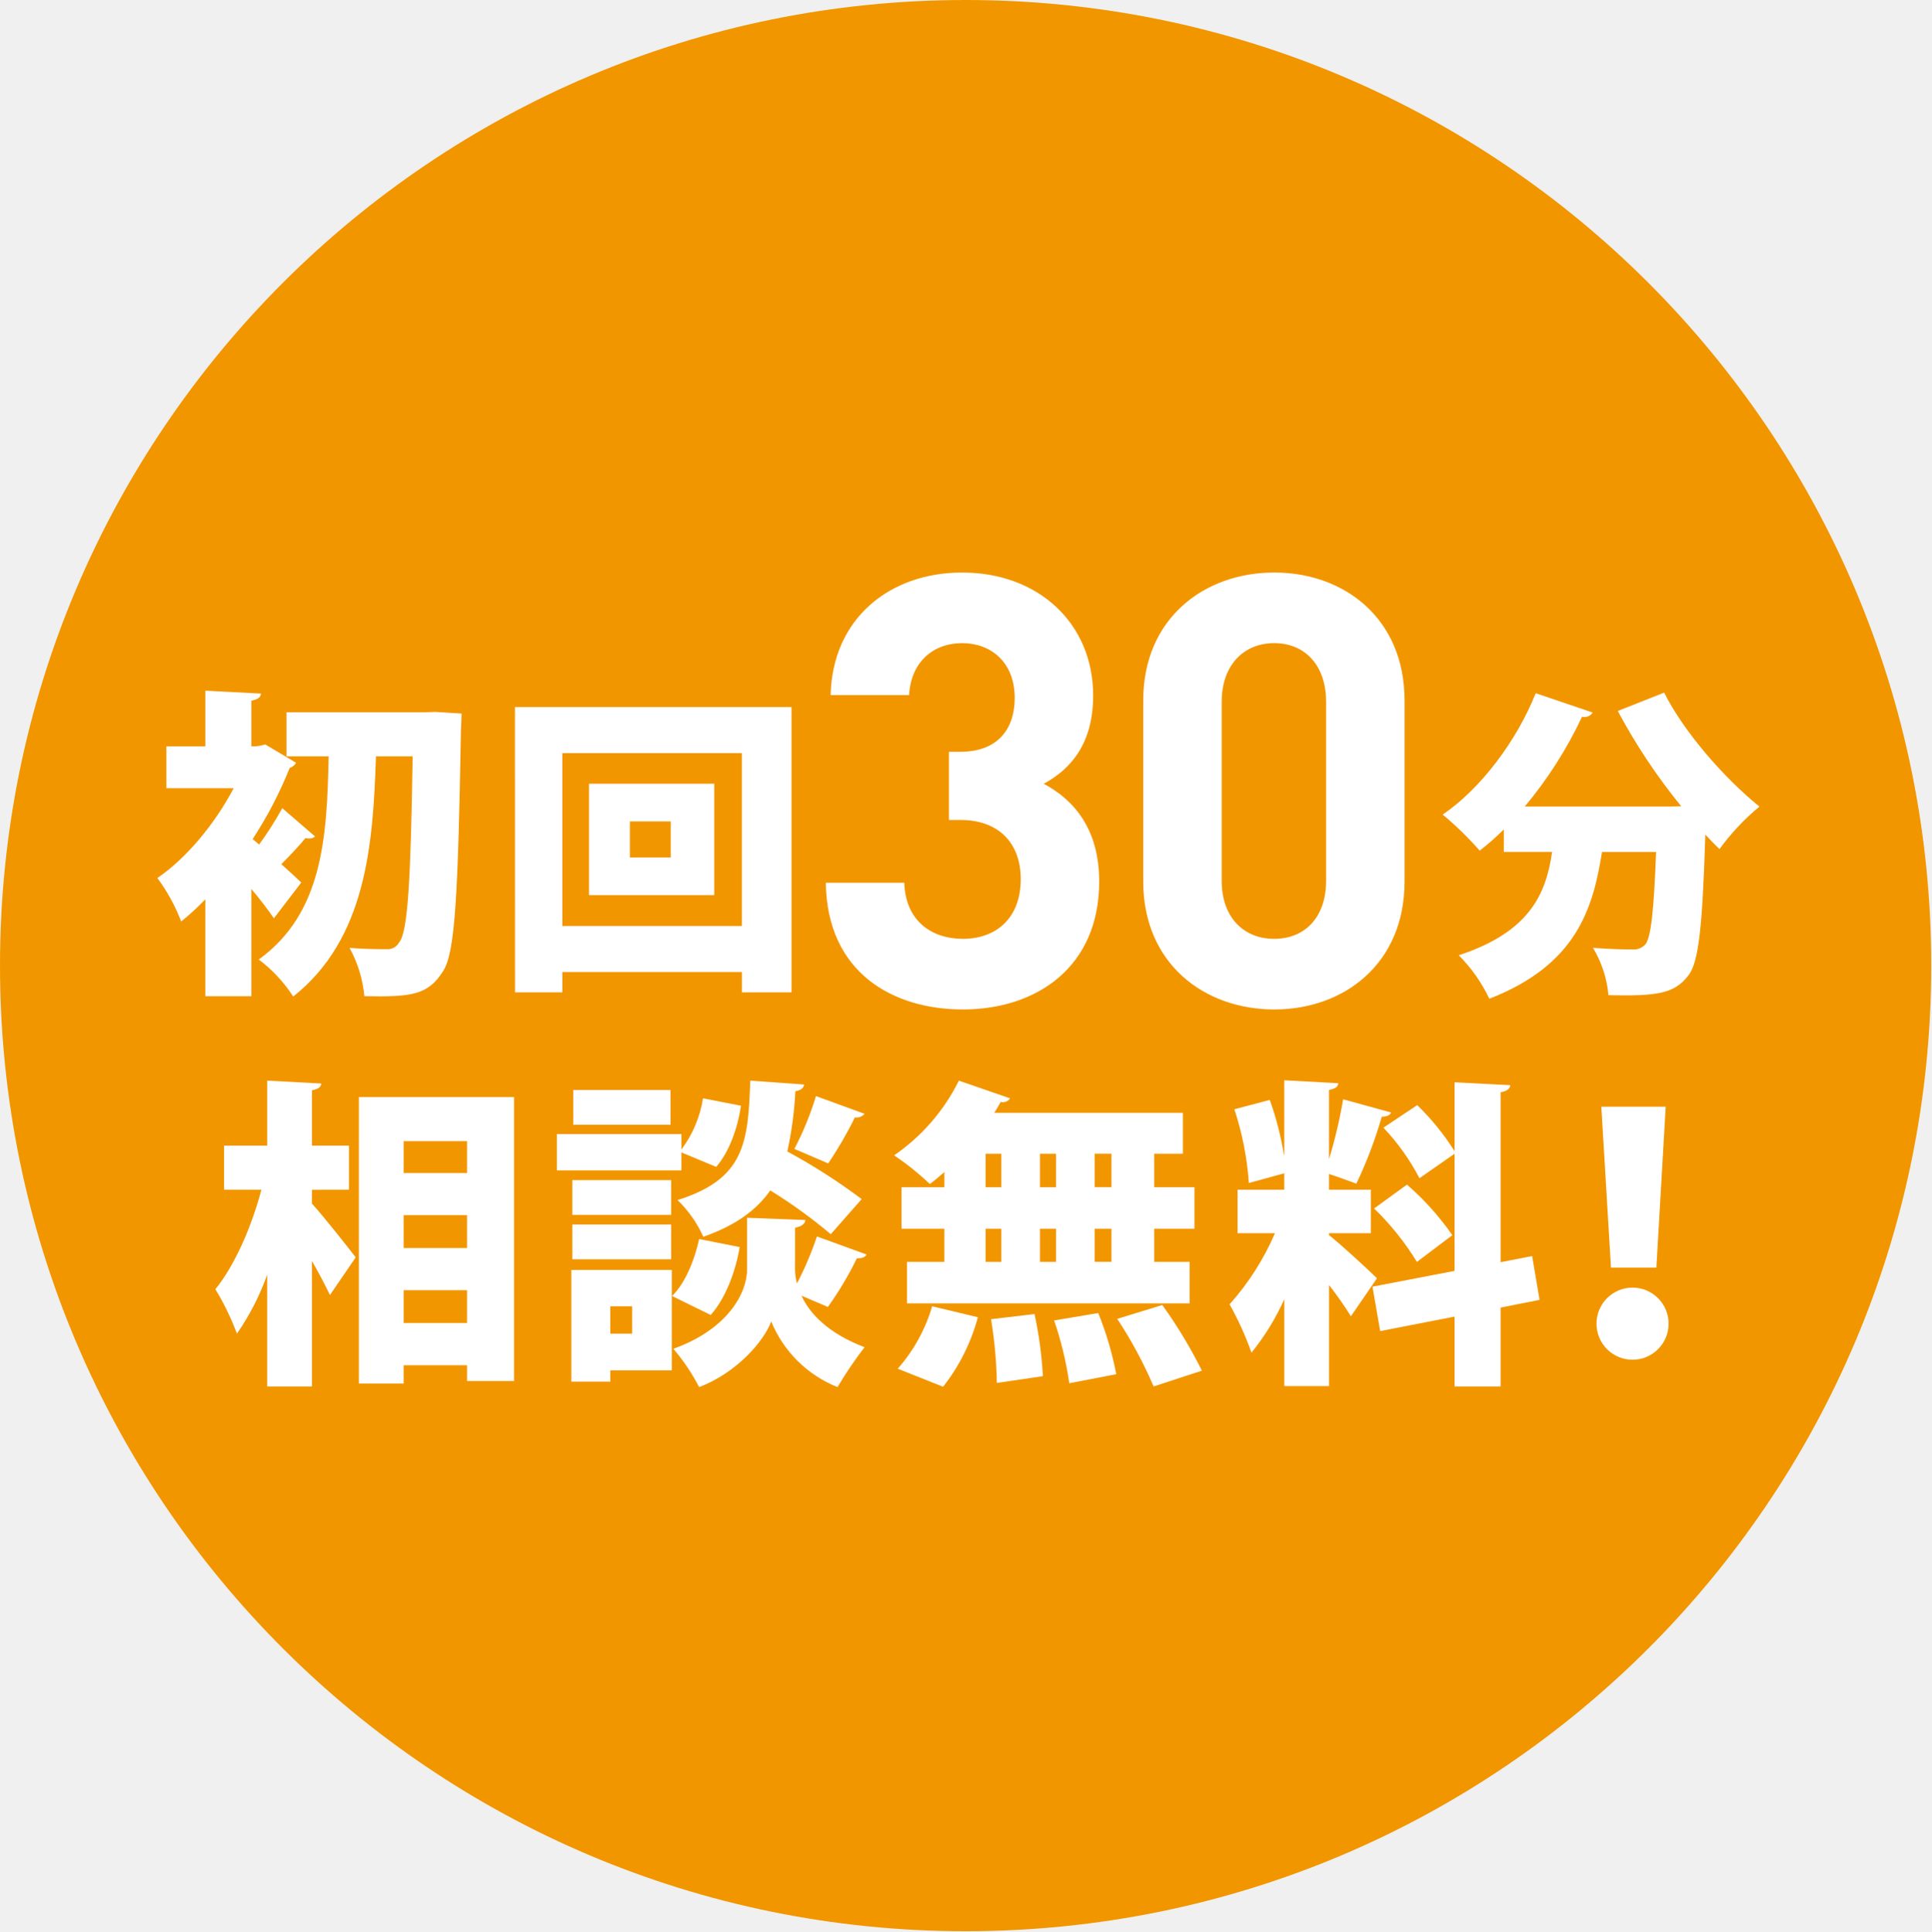
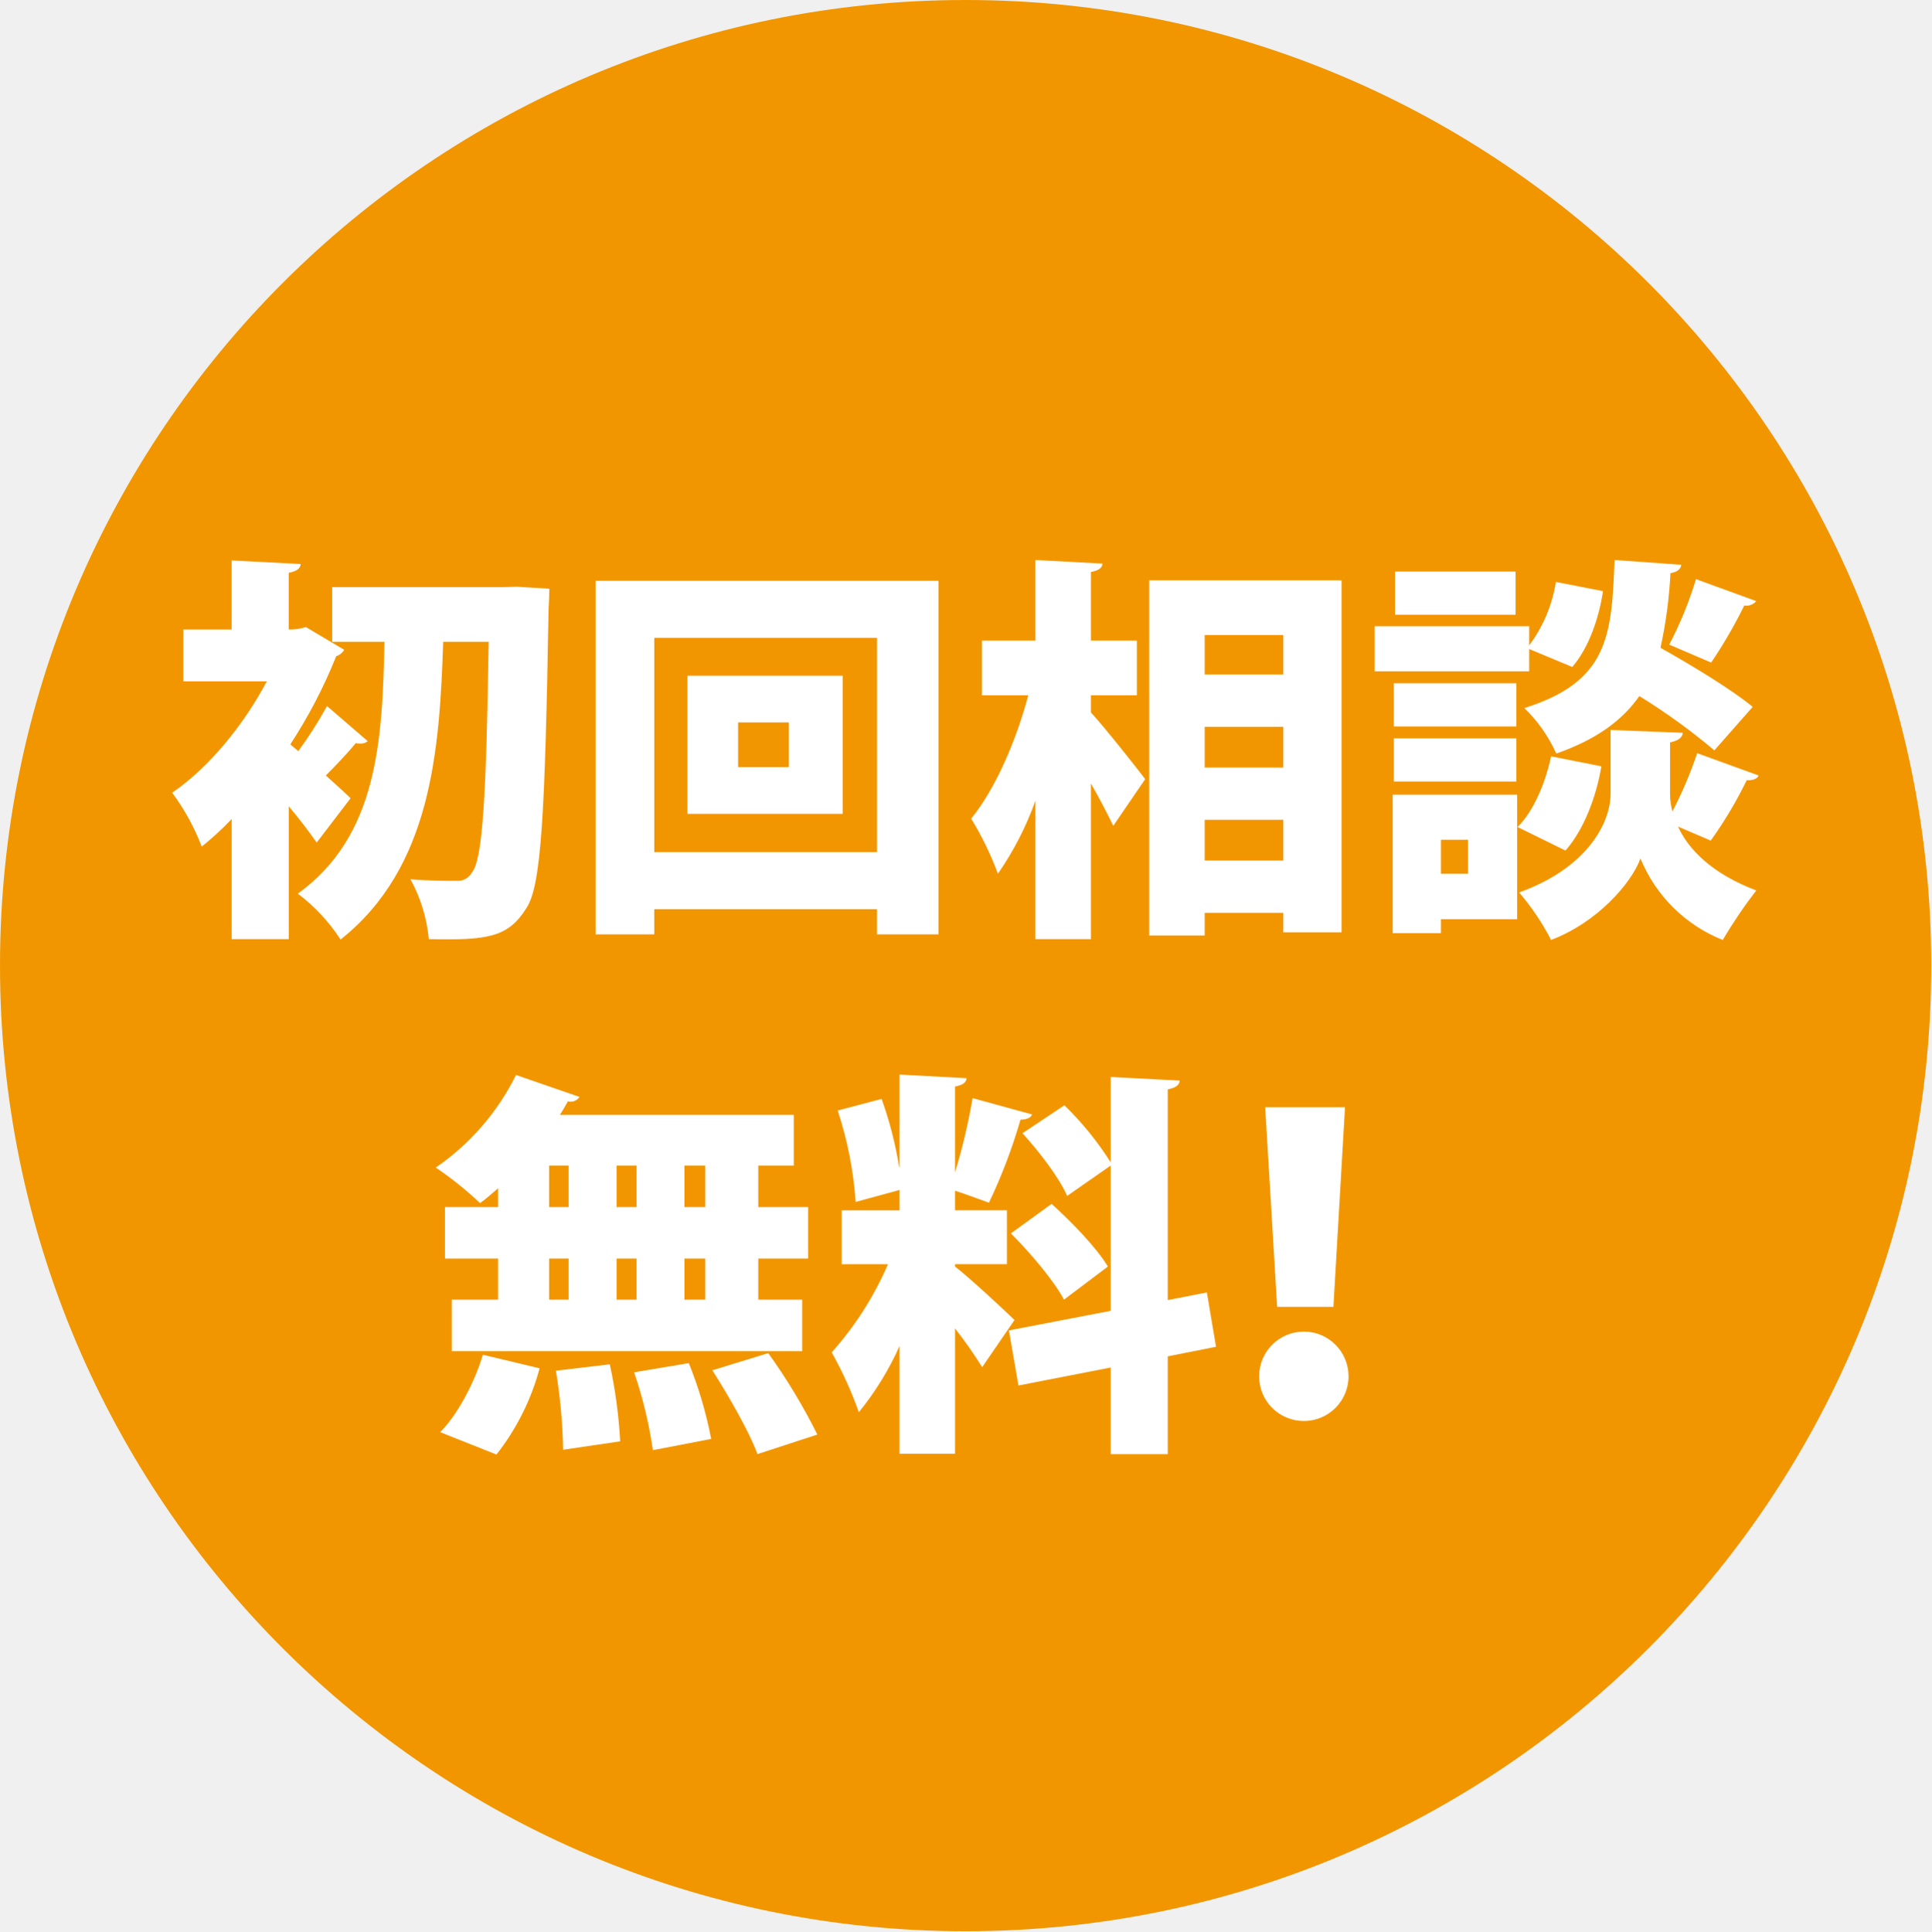
<svg xmlns="http://www.w3.org/2000/svg" width="300.001" height="300.001" viewBox="0 0 300.001 300.001">
  <g id="グループ_69" data-name="グループ 69" transform="translate(-456.91 -829.326)">
    <circle id="楕円形_5" data-name="楕円形 5" cx="150.001" cy="150.001" r="150.001" transform="translate(456.91 829.326)" fill="#f29600" />
-     <g id="グループ_68" data-name="グループ 68" transform="translate(481.355 918.263)">
-       <path id="パス_1303" data-name="パス 1303" d="M502.127,942.892a1.351,1.351,0,0,1-.95.3,2.061,2.061,0,0,1-.55-.05c-.9,1.1-2.4,2.7-3.751,4.05,1.35,1.2,2.6,2.351,3.1,2.851l-4.251,5.55c-.9-1.3-2.15-2.95-3.5-4.551V967.7h-7.151V952.644a39.257,39.257,0,0,1-3.752,3.451,28.214,28.214,0,0,0-3.7-6.752c4.551-3.1,8.952-8.451,11.852-13.952H479.023v-6.5h6.052v-8.652l8.651.45c-.05.55-.45.9-1.5,1.1v7.1a6.22,6.22,0,0,0,2.15-.3l4.8,2.851a1.814,1.814,0,0,1-1,.8,62.916,62.916,0,0,1-5.75,11.051l1,.85a52.651,52.651,0,0,0,3.6-5.651Zm18.652-19.354,4.1.25c0,.55-.05,1.651-.1,2.552-.45,25.754-.9,34.705-2.8,37.506-2.3,3.65-4.85,4-12.2,3.85a19.36,19.36,0,0,0-2.3-7.5c2.45.2,4.6.2,5.8.2a2.013,2.013,0,0,0,1.9-1.05c1.35-1.6,1.8-9.551,2.1-28.9h-5.7c-.451,13.7-1.5,28.305-12.853,37.306A22.41,22.41,0,0,0,493.375,962c9.952-7.2,10.6-19,10.853-31.555h-6.551v-6.851H519.13Z" transform="translate(-477.623 -901.884)" fill="#fff" />
-       <path id="パス_1304" data-name="パス 1304" d="M524.693,922.4H567.65v44.307h-7.7v-3.15h-27.9v3.15h-7.351Zm7.351,34.005h27.9V929.55h-27.9Zm4.151-22.1h19.453v17.3H536.195Zm12.7,11.451v-5.6h-6.352v5.6Z" transform="translate(-469.142 -901.494)" fill="#fff" />
-       <path id="パス_1305" data-name="パス 1305" d="M586.89,972.561c-10.875,0-21.093-5.719-21.281-19.687H577.8c.188,6,4.312,8.718,9.093,8.718,5.249,0,9-3.281,9-9.281,0-5.531-3.375-9.188-9.375-9.188h-1.781V932.53h1.781c5.907,0,8.438-3.656,8.438-8.344,0-5.625-3.751-8.531-8.156-8.531-4.594,0-7.969,3-8.251,8.063H566.358c.281-11.907,9.188-19.031,20.438-19.031,11.812,0,20.343,7.875,20.343,19.125,0,7.219-3.281,11.344-7.686,13.688,4.781,2.531,8.625,7.125,8.625,15.188C608.077,966,598.328,972.561,586.89,972.561Z" transform="translate(-461.771 -904.686)" fill="#fff" />
-       <path id="パス_1306" data-name="パス 1306" d="M627.737,972.561c-10.875,0-20.344-7.126-20.344-19.875V924.561c0-12.751,9.469-19.875,20.344-19.875s20.249,7.125,20.249,19.875v28.125C647.986,965.435,638.612,972.561,627.737,972.561Zm8.062-47.812c0-5.626-3.281-9.094-8.062-9.094s-8.156,3.469-8.156,9.094v27.843c0,5.626,3.375,9,8.156,9s8.062-3.374,8.062-9Z" transform="translate(-454.243 -904.686)" fill="#fff" />
-       <path id="パス_1307" data-name="パス 1307" d="M683.861,938.146a91.726,91.726,0,0,1-9.852-14.8l7.2-2.85c3.1,6.151,9.3,13.252,14.8,17.7a36.882,36.882,0,0,0-6.2,6.6c-.751-.7-1.45-1.451-2.2-2.25-.45,14.152-1,19.853-2.651,21.9-2.2,2.85-4.851,3.2-12.4,3.049a17.219,17.219,0,0,0-2.4-7.351c2.5.2,4.85.25,6.1.25a2.465,2.465,0,0,0,2-.749c.9-1,1.351-5.151,1.7-14.4h-8.4c-1.4,8.851-4,17.553-17.5,22.8a24.692,24.692,0,0,0-4.75-6.751c10.952-3.6,13.552-9.452,14.5-16.053h-7.5v-3.5a38.59,38.59,0,0,1-3.751,3.3,50.77,50.77,0,0,0-5.751-5.6c5.9-4,11.5-11.452,14.452-18.853l8.851,3a1.5,1.5,0,0,1-1.65.65,64.721,64.721,0,0,1-8.9,13.952H681.91Z" transform="translate(-447.142 -901.838)" fill="#fff" />
-       <path id="パス_1308" data-name="パス 1308" d="M500.256,988.52v2.151c1.8,1.95,5.851,7.1,6.8,8.351l-4,5.851c-.7-1.45-1.7-3.4-2.8-5.3v19.5h-6.951v-17.353a39,39,0,0,1-4.7,9.151,40,40,0,0,0-3.35-6.9c3.1-3.8,5.7-9.951,7.151-15.453h-5.8v-6.851h6.7v-10.1l8.4.45c-.051.55-.451.851-1.45,1.05v8.6h5.751v6.851Zm7.3-14.4h24.1v44.106h-7.3v-2.45h-9.852v2.85h-6.951Zm16.8,6.851h-9.852v4.951h9.852Zm0,11.5h-9.852v5.1h9.852Zm-9.852,16.752h9.852v-5.1h-9.852Z" transform="translate(-476.248 -892.636)" fill="#fff" />
-       <path id="パス_1309" data-name="パス 1309" d="M549.558,982.719v2.8H530.206v-5.651h19.353v2.4a17.934,17.934,0,0,0,3.35-7.952l5.9,1.151c-.5,3.4-1.8,7.151-3.851,9.5Zm-1.5,18.254v15.6h-9.552v1.75h-6.051v-17.352Zm-.1-13.953v5.4H532.605v-5.4Zm-15.353,12.3v-5.4h15.353v5.4Zm15.253-26.3v5.4h-15.1v-5.4Zm-5.951,33.605h-3.4v4.25h3.4Zm6.2-1.6c2-1.951,3.5-5.552,4.2-8.851l6.3,1.25c-.649,3.851-2.2,7.951-4.5,10.552Zm19.1-4.151a8.587,8.587,0,0,0,.3,2.2,50.648,50.648,0,0,0,3.1-7.3l7.7,2.8c-.2.45-.751.6-1.5.6a52,52,0,0,1-4.5,7.552l-4.1-1.751c1.3,2.851,4.251,5.9,9.8,8a61.585,61.585,0,0,0-4.2,6.2,18.538,18.538,0,0,1-10.3-10.2c-1.15,3.1-5.4,8-11.2,10.2a31.064,31.064,0,0,0-4-5.952c8.5-3.051,11.452-8.7,11.452-12.352v-8l9.052.35c-.051.6-.6,1-1.6,1.2Zm1.4-28.705q-.076.825-1.351,1.05a56.371,56.371,0,0,1-1.25,9.352,93.138,93.138,0,0,1,11.551,7.4l-4.8,5.451a77.55,77.55,0,0,0-9.4-6.8c-2.05,2.95-5.251,5.4-10.4,7.2a18.444,18.444,0,0,0-4-5.7c10.5-3.3,10.951-9,11.3-18.552Zm9.4,4.551a1.585,1.585,0,0,1-1.5.55,59.131,59.131,0,0,1-4.151,7.152l-5.251-2.251a47,47,0,0,0,3.35-8.2Z" transform="translate(-468.149 -892.636)" fill="#fff" />
-       <path id="パス_1310" data-name="パス 1310" d="M582.408,988.121V985.77c-.75.65-1.5,1.3-2.251,1.851a44,44,0,0,0-5.552-4.45,30.477,30.477,0,0,0,10.053-11.6l7.951,2.75a1.308,1.308,0,0,1-1.45.55c-.3.551-.65,1.151-1,1.7h29.3v6.352h-4.452v5.2h6.251v6.451h-6.251v5.15h5.5v6.451H576.606v-6.451h5.8v-5.15h-6.651v-6.451Zm5.2,20.2a30.033,30.033,0,0,1-5.4,10.8l-7.05-2.8a25.406,25.406,0,0,0,5.35-9.7Zm1.2-25.4v5.2h2.45v-5.2Zm0,11.652v5.15h2.45v-5.15Zm1.75,23.954a67.908,67.908,0,0,0-.9-9.9l6.752-.8a61.4,61.4,0,0,1,1.3,9.651Zm9.2-35.606h-2.5v5.2h2.5Zm0,11.652h-2.5v5.15h2.5Zm2.051,24a53.537,53.537,0,0,0-2.351-9.752l6.851-1.15a51.067,51.067,0,0,1,2.8,9.5Zm6.55-30.454v-5.2h-2.6v5.2Zm0,11.6v-5.15h-2.6v5.15Zm6.552,19.354a66.858,66.858,0,0,0-5.652-10.5l7-2.15a73.721,73.721,0,0,1,6.151,10.2Z" transform="translate(-460.15 -892.636)" fill="#fff" />
-       <path id="パス_1311" data-name="パス 1311" d="M634.205,995.579c1.7,1.3,6.4,5.651,7.452,6.7l-4.05,5.9a55.869,55.869,0,0,0-3.4-4.851v15.7h-6.95v-13.5a37.444,37.444,0,0,1-5.1,8.3,47.991,47.991,0,0,0-3.4-7.5,41.036,41.036,0,0,0,7.052-11.052H620v-6.752h7.252v-2.55l-5.5,1.5a46.725,46.725,0,0,0-2.251-11.452l5.5-1.45a47.678,47.678,0,0,1,2.2,8.552h.051v-11.6l8.4.451c-.05.55-.45.85-1.45,1.05v10.751a75.647,75.647,0,0,0,2.2-9.3l7.45,2.051c-.15.4-.649.65-1.45.65a67.771,67.771,0,0,1-3.95,10.4c-1.4-.5-2.85-1.049-4.251-1.5v2.45h6.5v6.752h-6.5Zm32.706,10.052-6.051,1.2v12.252h-7.152v-10.852l-11.553,2.251-1.2-6.9,12.752-2.45v-18.2l-5.451,3.8a34.848,34.848,0,0,0-5.6-7.852l5.252-3.5a38.806,38.806,0,0,1,5.8,7.152v-10.7l8.652.45c-.051.55-.451.9-1.5,1.1V999.78l4.9-.951Zm-20.6-17.9a42.036,42.036,0,0,1,7.05,7.852l-5.5,4.151a42.373,42.373,0,0,0-6.651-8.3Z" transform="translate(-452.196 -892.644)" fill="#fff" />
-       <path id="パス_1312" data-name="パス 1312" d="M667.054,1008.705a5.6,5.6,0,1,1,5.6,5.6A5.592,5.592,0,0,1,667.054,1008.705Zm2.25-8.7-1.5-25h10l-1.45,25Z" transform="translate(-443.494 -892.018)" fill="#fff" />
-     </g>
+     <path id="パス_2098" data-name="パス 2098" d="M-99.2-30.318a65.405,65.405,0,0,1-4.464,7.006l-1.24-1.054a78.076,78.076,0,0,0,7.13-13.7,2.239,2.239,0,0,0,1.24-.992l-5.952-3.534a7.712,7.712,0,0,1-2.666.372v-8.8c1.3-.248,1.8-.682,1.86-1.364l-10.726-.558v10.726h-7.5v8.06h12.958c-3.6,6.82-9.052,13.454-14.694,17.3a34.991,34.991,0,0,1,4.588,8.37,48.619,48.619,0,0,0,4.65-4.278V5.89h8.866V-14.756c1.674,1.984,3.224,4.03,4.34,5.642L-95.542-16c-.62-.62-2.17-2.046-3.844-3.534,1.674-1.674,3.534-3.658,4.65-5.022a2.543,2.543,0,0,0,.682.062,1.678,1.678,0,0,0,1.178-.372Zm27.4-18.476h-26.6V-40.3h8.122c-.31,15.562-1.116,30.194-13.454,39.122a27.813,27.813,0,0,1,6.634,7.13C-83.018-5.208-81.716-23.312-81.158-40.3h7.068c-.372,23.994-.93,33.852-2.6,35.836a2.5,2.5,0,0,1-2.356,1.3c-1.488,0-4.154,0-7.192-.248a23.978,23.978,0,0,1,2.852,9.3c9.114.186,12.276-.248,15.128-4.774,2.356-3.472,2.914-14.57,3.472-46.5.062-1.116.124-2.48.124-3.162l-5.084-.31Zm14.322,53.94h9.114V1.24h34.6V5.146h9.548V-49.786H-57.474ZM-48.36-40.92h34.6V-7.626h-34.6Zm5.146,27.342H-19.1V-35.03H-43.214Zm7.874-7.254v-6.944h7.874v6.944ZM28.52,5.332h8.618V1.8H49.352V4.836H58.4V-49.848H28.52Zm20.832-26.1H37.138v-6.324H49.352Zm0-14.446H37.138v-6.138H49.352ZM37.138-12.648H49.352v6.324H37.138ZM26.6-31.992v-8.494h-7.13V-51.15c1.24-.248,1.736-.62,1.8-1.3L10.85-53.01v12.524H2.542v8.494H9.734c-1.8,6.82-5.022,14.446-8.866,19.158A49.524,49.524,0,0,1,5.022-4.278,48.386,48.386,0,0,0,10.85-15.624V5.89h8.618V-18.29c1.364,2.356,2.6,4.774,3.472,6.572l4.96-7.254c-1.178-1.55-6.2-7.936-8.432-10.354v-2.666ZM66.34-16.554V4.96h7.5V2.79H85.684V-16.554Zm26.846,8.68c2.852-3.224,4.774-8.308,5.58-13.082l-7.812-1.55c-.868,4.092-2.728,8.556-5.208,10.974Zm-15.128,3.6H73.842v-5.27h4.216ZM100.812-53.01c-.434,11.842-.992,18.91-14.012,23a22.858,22.858,0,0,1,4.96,7.068c6.386-2.232,10.354-5.27,12.9-8.928a96.21,96.21,0,0,1,11.656,8.432l5.952-6.758c-3.224-2.666-9.362-6.386-14.322-9.176a69.982,69.982,0,0,0,1.55-11.594q1.581-.279,1.674-1.3ZM66.526-33.852v6.7H85.56v-6.7Zm.186-17.36v6.7H85.436v-6.7Zm46.748,1.178a58.311,58.311,0,0,1-4.154,10.168l6.51,2.79a73.468,73.468,0,0,0,5.146-8.866,1.971,1.971,0,0,0,1.86-.682ZM94.24-36.394c2.542-2.914,4.154-7.564,4.774-11.78L91.7-49.6a22.228,22.228,0,0,1-4.154,9.858v-2.976H63.55v7.006H87.544v-3.472Zm15.19,11.718c1.24-.248,1.922-.744,1.984-1.488L100.192-26.6v9.92c0,4.526-3.658,11.532-14.2,15.314a38.448,38.448,0,0,1,4.96,7.378c7.192-2.728,12.462-8.8,13.888-12.648A22.978,22.978,0,0,0,117.614,6.014a76.2,76.2,0,0,1,5.208-7.688c-6.882-2.6-10.54-6.386-12.152-9.92l5.084,2.17a64.337,64.337,0,0,0,5.58-9.362c.93,0,1.612-.186,1.86-.744L113.646-23A62.848,62.848,0,0,1,109.8-13.95a10.683,10.683,0,0,1-.372-2.728ZM85.56-18.6v-6.7H66.526v6.7ZM-80.879,47.512v8h8.246V61.9h-7.192v8h54.436v-8h-6.82V55.51h7.75v-8h-7.75V41.064h5.518V33.19H-63.023c.434-.682.868-1.426,1.24-2.108a1.622,1.622,0,0,0,1.8-.682l-9.858-3.41A37.776,37.776,0,0,1-82.305,41.374a54.739,54.739,0,0,1,6.882,5.518c.93-.682,1.86-1.488,2.79-2.294v2.914Zm29.76,0h-3.1V41.064h3.1Zm0,14.384h-3.1V55.51h3.1Zm-10.54-20.832v6.448H-64.7V41.064Zm0,14.446V61.9H-64.7V55.51Zm17.98-8V41.064h3.224v6.448Zm0,14.384V55.51h3.224V61.9Zm20.646,20.956A91.366,91.366,0,0,0-30.659,70.2l-8.68,2.666c2.6,4.092,5.766,9.61,7.006,13.02Zm-51.956-12.4c-1.364,4.526-4.03,9.424-6.634,12.028l8.742,3.472a37.268,37.268,0,0,0,6.7-13.392Zm35.464,13.082A63.328,63.328,0,0,0-43,71.754l-8.494,1.426a66.372,66.372,0,0,1,2.914,12.09Zm-14.136.372A76.08,76.08,0,0,0-55.273,71.94l-8.37.992a84.173,84.173,0,0,1,1.116,12.276ZM-1.643,56.378h8.06v-8.37h-8.06V44.97c1.736.558,3.534,1.24,5.27,1.86a84.064,84.064,0,0,0,4.9-12.9c.992,0,1.612-.31,1.8-.806L1.085,30.586A93.641,93.641,0,0,1-1.643,42.118V28.788c1.24-.248,1.736-.62,1.8-1.3l-10.416-.558V41.312h-.062a59.224,59.224,0,0,0-2.728-10.6l-6.82,1.8a57.917,57.917,0,0,1,2.79,14.2l6.82-1.86v3.162h-8.99v8.37h7.192A50.854,50.854,0,0,1-20.8,70.08a59.517,59.517,0,0,1,4.216,9.3,46.321,46.321,0,0,0,6.324-10.292v16.74h8.618V66.36a69.228,69.228,0,0,1,4.216,6.014l5.022-7.316c-1.3-1.3-7.13-6.7-9.238-8.308Zm39.122,4.4L31.4,61.958V29.222c1.3-.248,1.8-.682,1.86-1.364L22.537,27.3V40.568A48.045,48.045,0,0,0,15.345,31.7l-6.51,4.34c2.666,2.914,5.766,7.006,6.944,9.734l6.758-4.712V63.632L6.727,66.67l1.488,8.556,14.322-2.79V85.89H31.4V70.7l7.5-1.488ZM7.037,51.6c3.1,3.1,6.758,7.44,8.246,10.292L22.1,56.75c-1.736-2.914-5.642-6.944-8.742-9.734Zm50.1,11.408,1.8-31h-12.4l1.86,31ZM52.545,80.744A6.944,6.944,0,1,0,45.6,73.8,6.933,6.933,0,0,0,52.545,80.744Z" transform="translate(606.91 969.326)" fill="#fff" />
  </g>
</svg>
